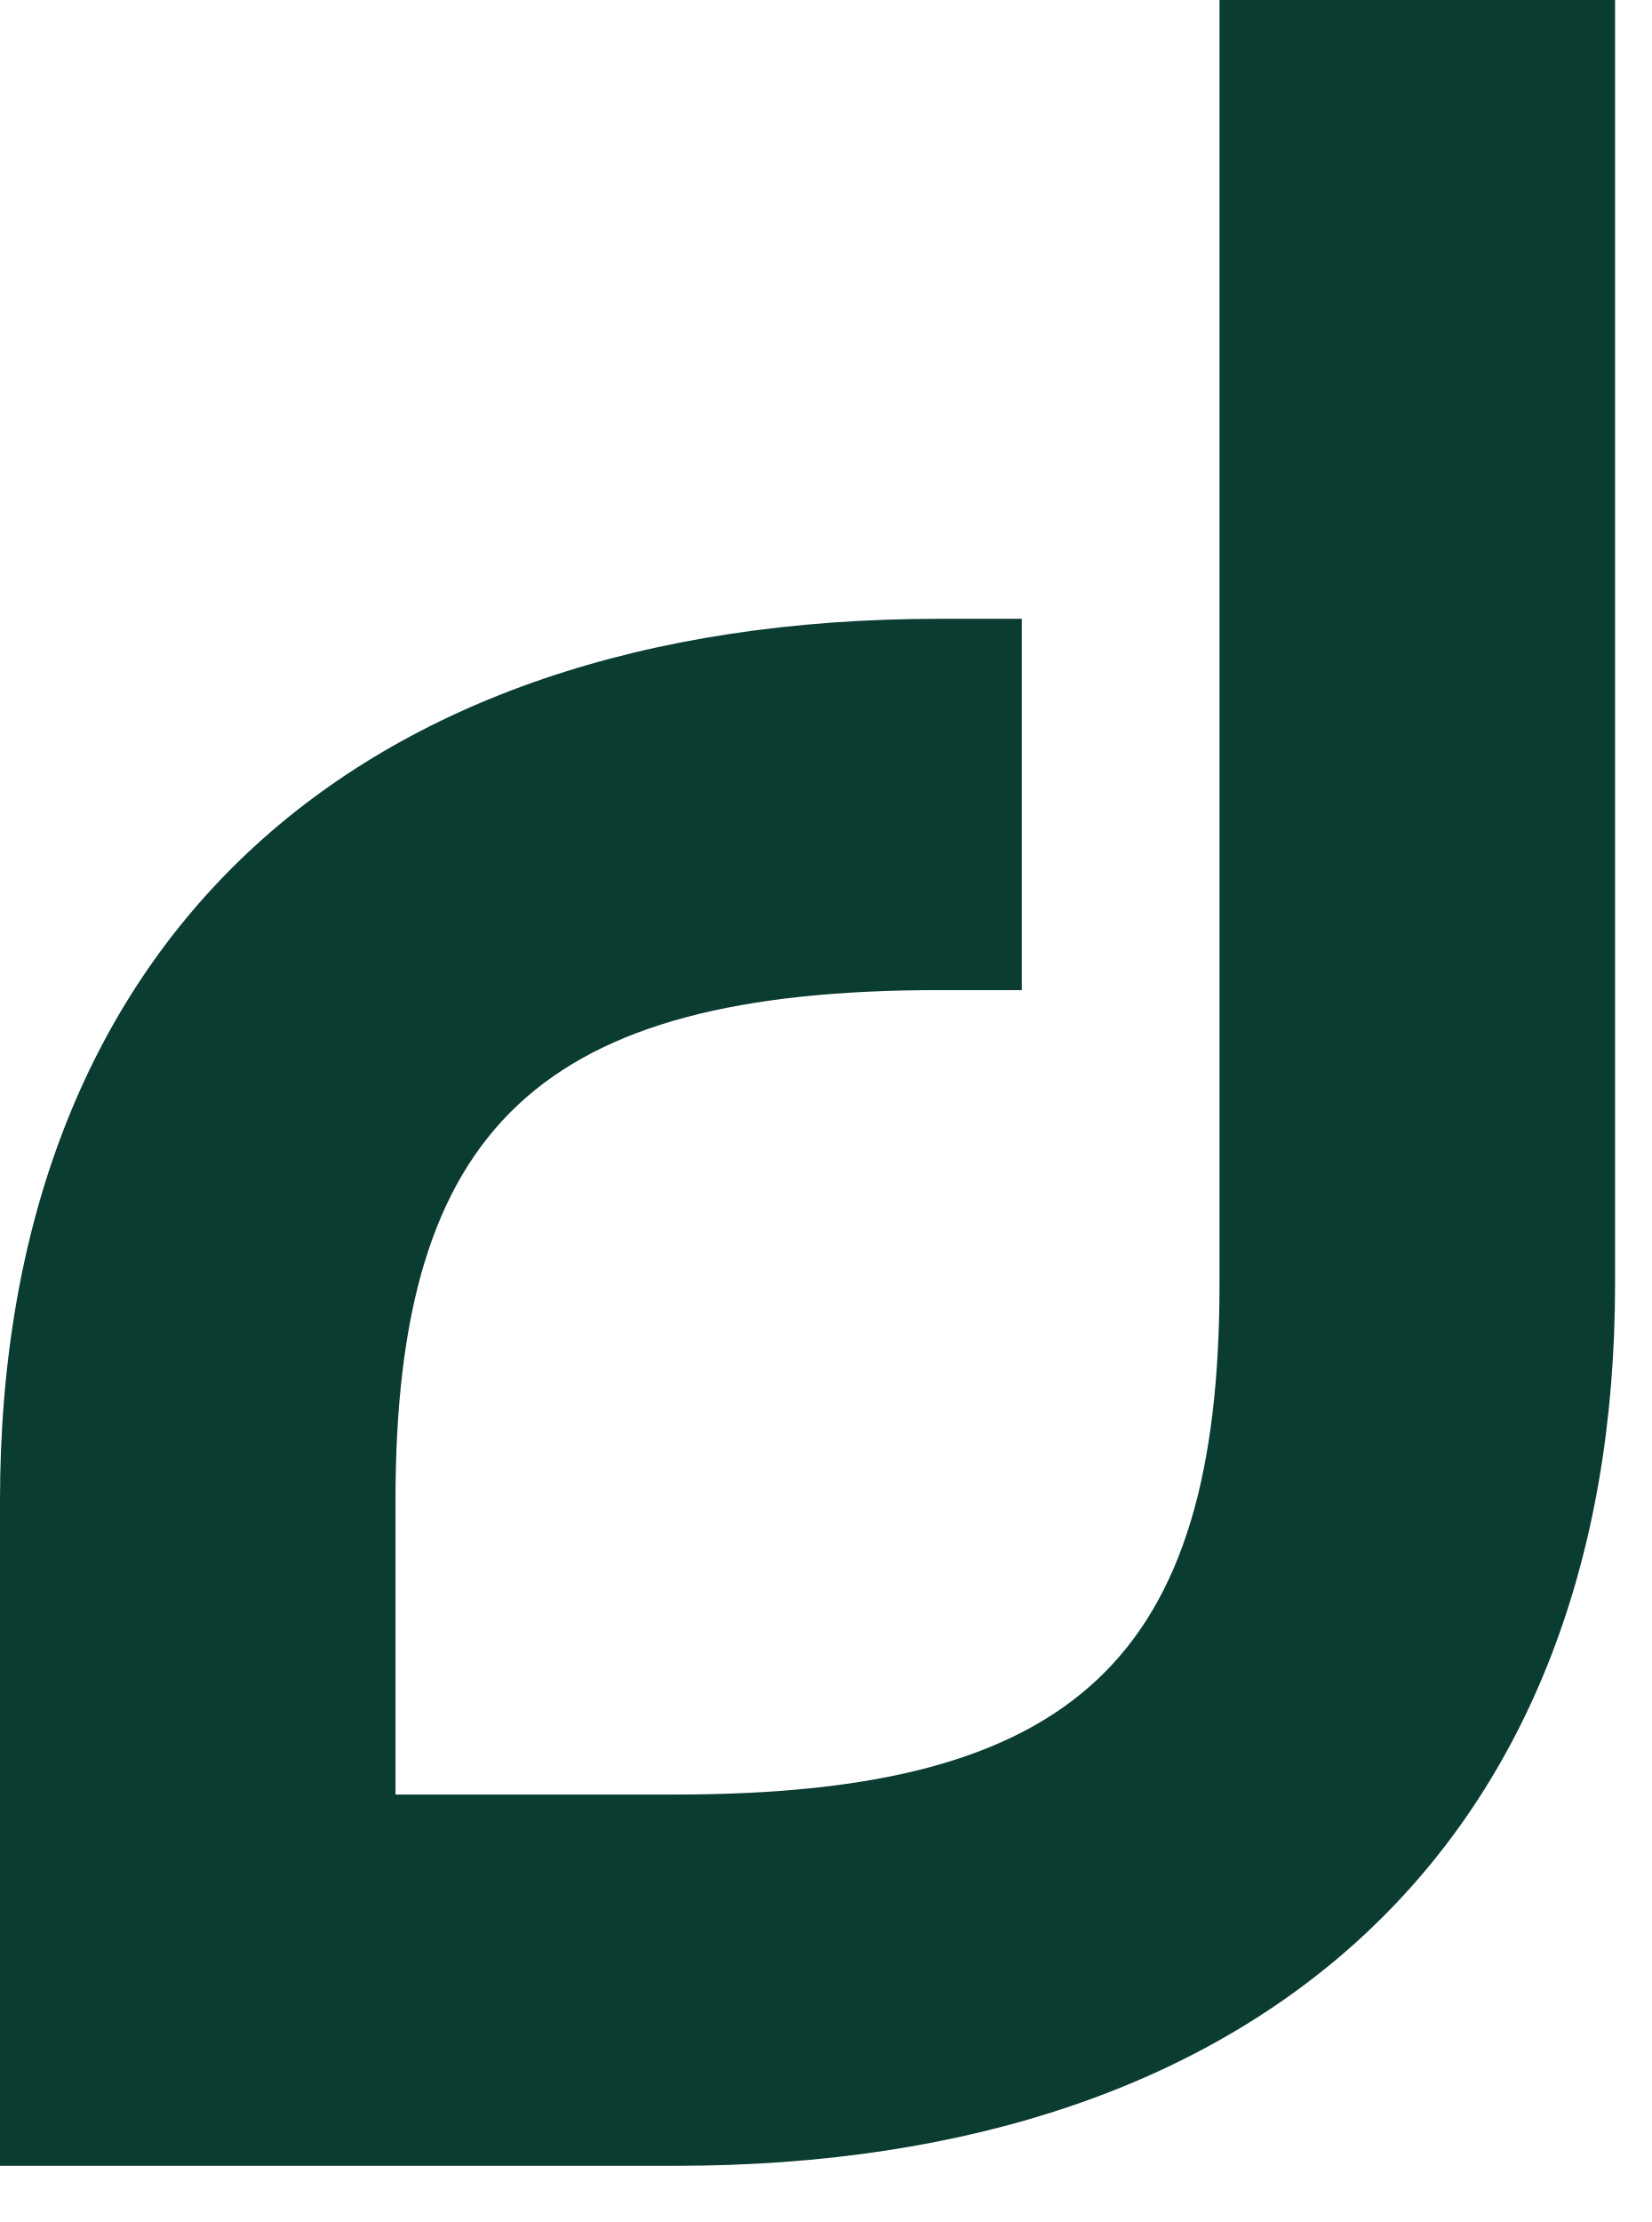
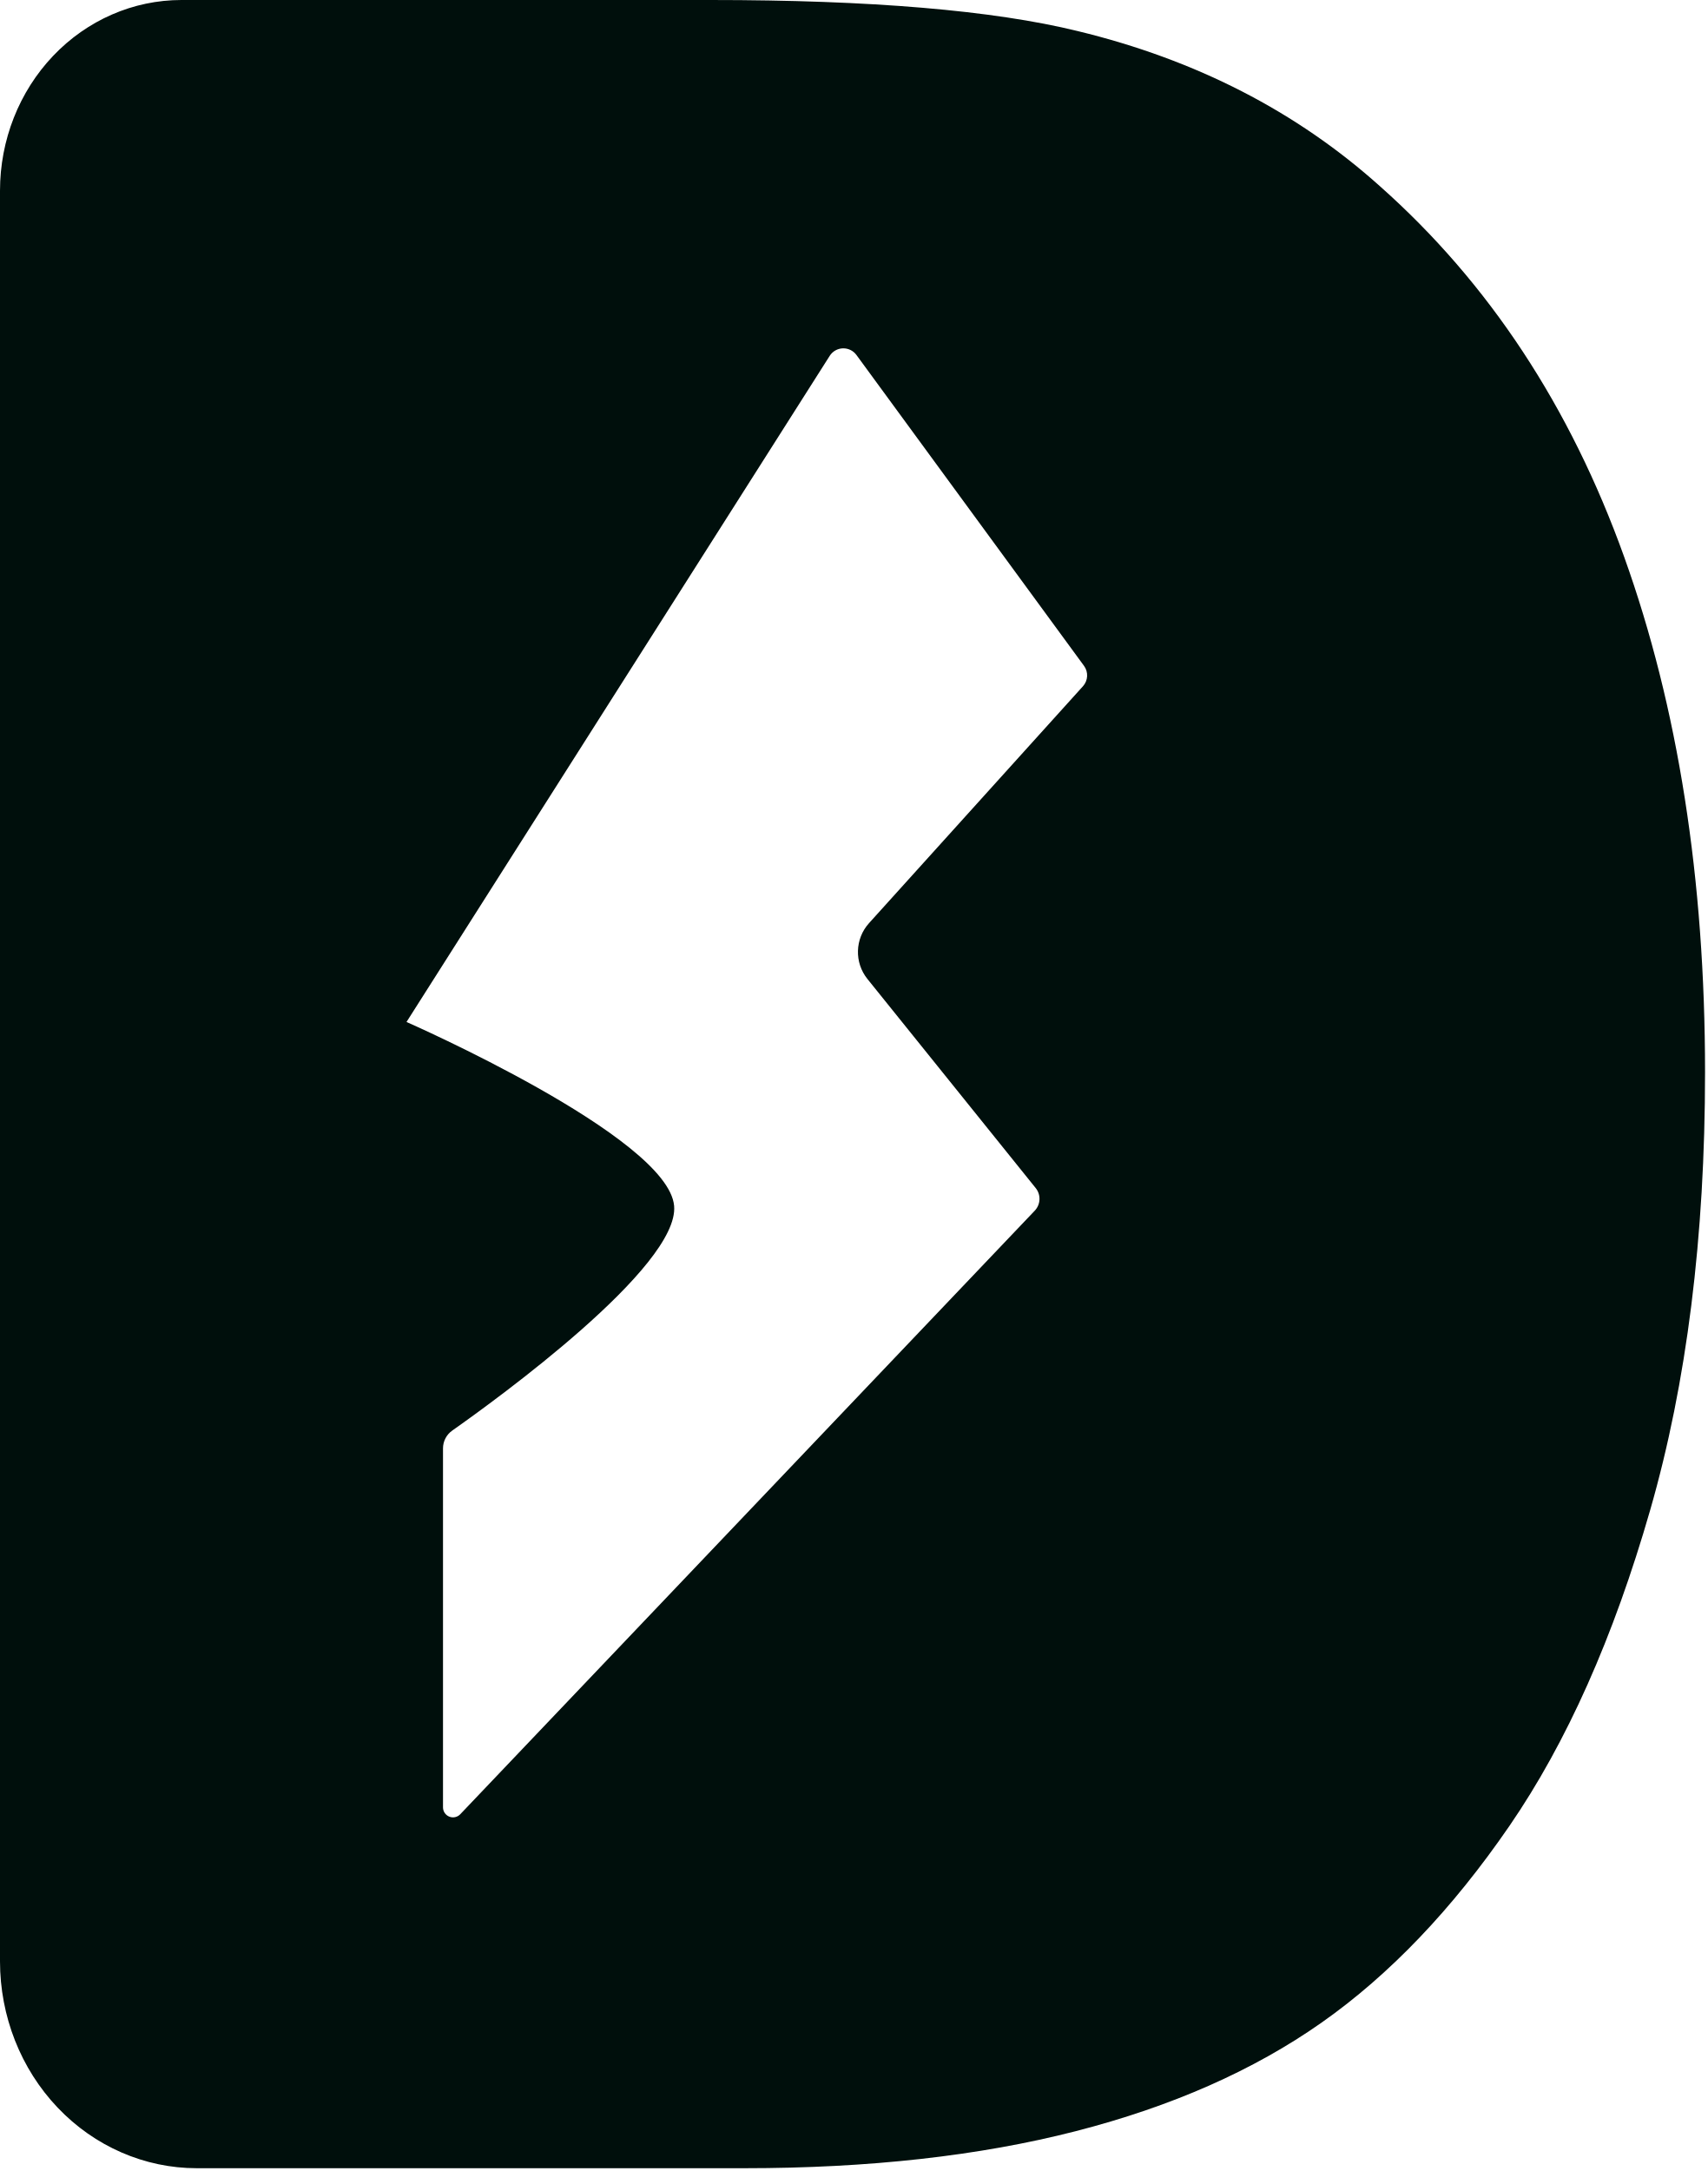
- <svg xmlns="http://www.w3.org/2000/svg" version="1.1" width="29" height="39">
-   <svg version="1.1" width="29" height="39">
-     <svg width="29" height="39" viewBox="0 0 29 39" fill="none">
-       <path d="M17.937 17.378H16.49C9.489 17.378 6.943 19.767 6.943 26.338V31.497H11.861C18.863 31.497 21.408 29.108 21.408 22.537V0H28.352V22.537C28.352 32.258 22.218 38.014 11.861 38.014H0V26.338C0 16.617 6.133 10.861 16.49 10.861H17.937V17.378Z" fill="#0A3C31" />
-     </svg>
-   </svg>
-   <style>@media (prefers-color-scheme: light) { :root { filter: none; } }
- @media (prefers-color-scheme: dark) { :root { filter: none; } }
- </style>
+ <svg xmlns="http://www.w3.org/2000/svg" width="380" height="483" viewBox="0 0 380 483" fill="none">
+   <path fill-rule="evenodd" clip-rule="evenodd" d="M40.364 0H158.07C193.753 0 220.984 2.303 239.765 6.91C266.058 13.271 288.49 24.788 307.062 41.459C331.268 62.957 349.37 90.432 361.369 123.885C373.367 157.338 379.367 195.562 379.367 238.558C379.367 275.192 375.298 307.657 367.159 335.955C359.021 364.253 348.587 387.67 335.858 406.207C323.129 424.743 309.201 439.33 294.072 449.97C278.943 460.609 260.684 468.67 239.295 474.154C217.906 479.639 193.335 482.381 165.582 482.381H43.785C32.172 482.381 21.035 477.531 12.824 468.899C4.613 460.268 0 448.56 0 436.353V42.431C0 31.178 4.253 20.385 11.822 12.428C19.392 4.47 29.659 0 40.364 0ZM184.61 79.166L90.447 227.368C90.447 227.368 148.637 252.889 149.99 268.278C151.182 281.828 110.407 311.384 100.645 318.254C99.343 319.16 98.567 320.645 98.567 322.231V402.097C98.567 403.007 99.121 403.825 99.966 404.163C100.811 404.501 101.777 404.29 102.405 403.631L230.225 269.355C231.549 267.964 231.639 265.807 230.435 264.311L193.008 217.811C190.054 214.141 190.204 208.87 193.361 205.374L240.956 152.673C242.099 151.407 242.197 149.513 241.189 148.136L190.55 78.97C189.847 78.011 188.716 77.461 187.528 77.5C186.34 77.539 185.247 78.163 184.61 79.166Z" fill="#000F0C" />
</svg>
